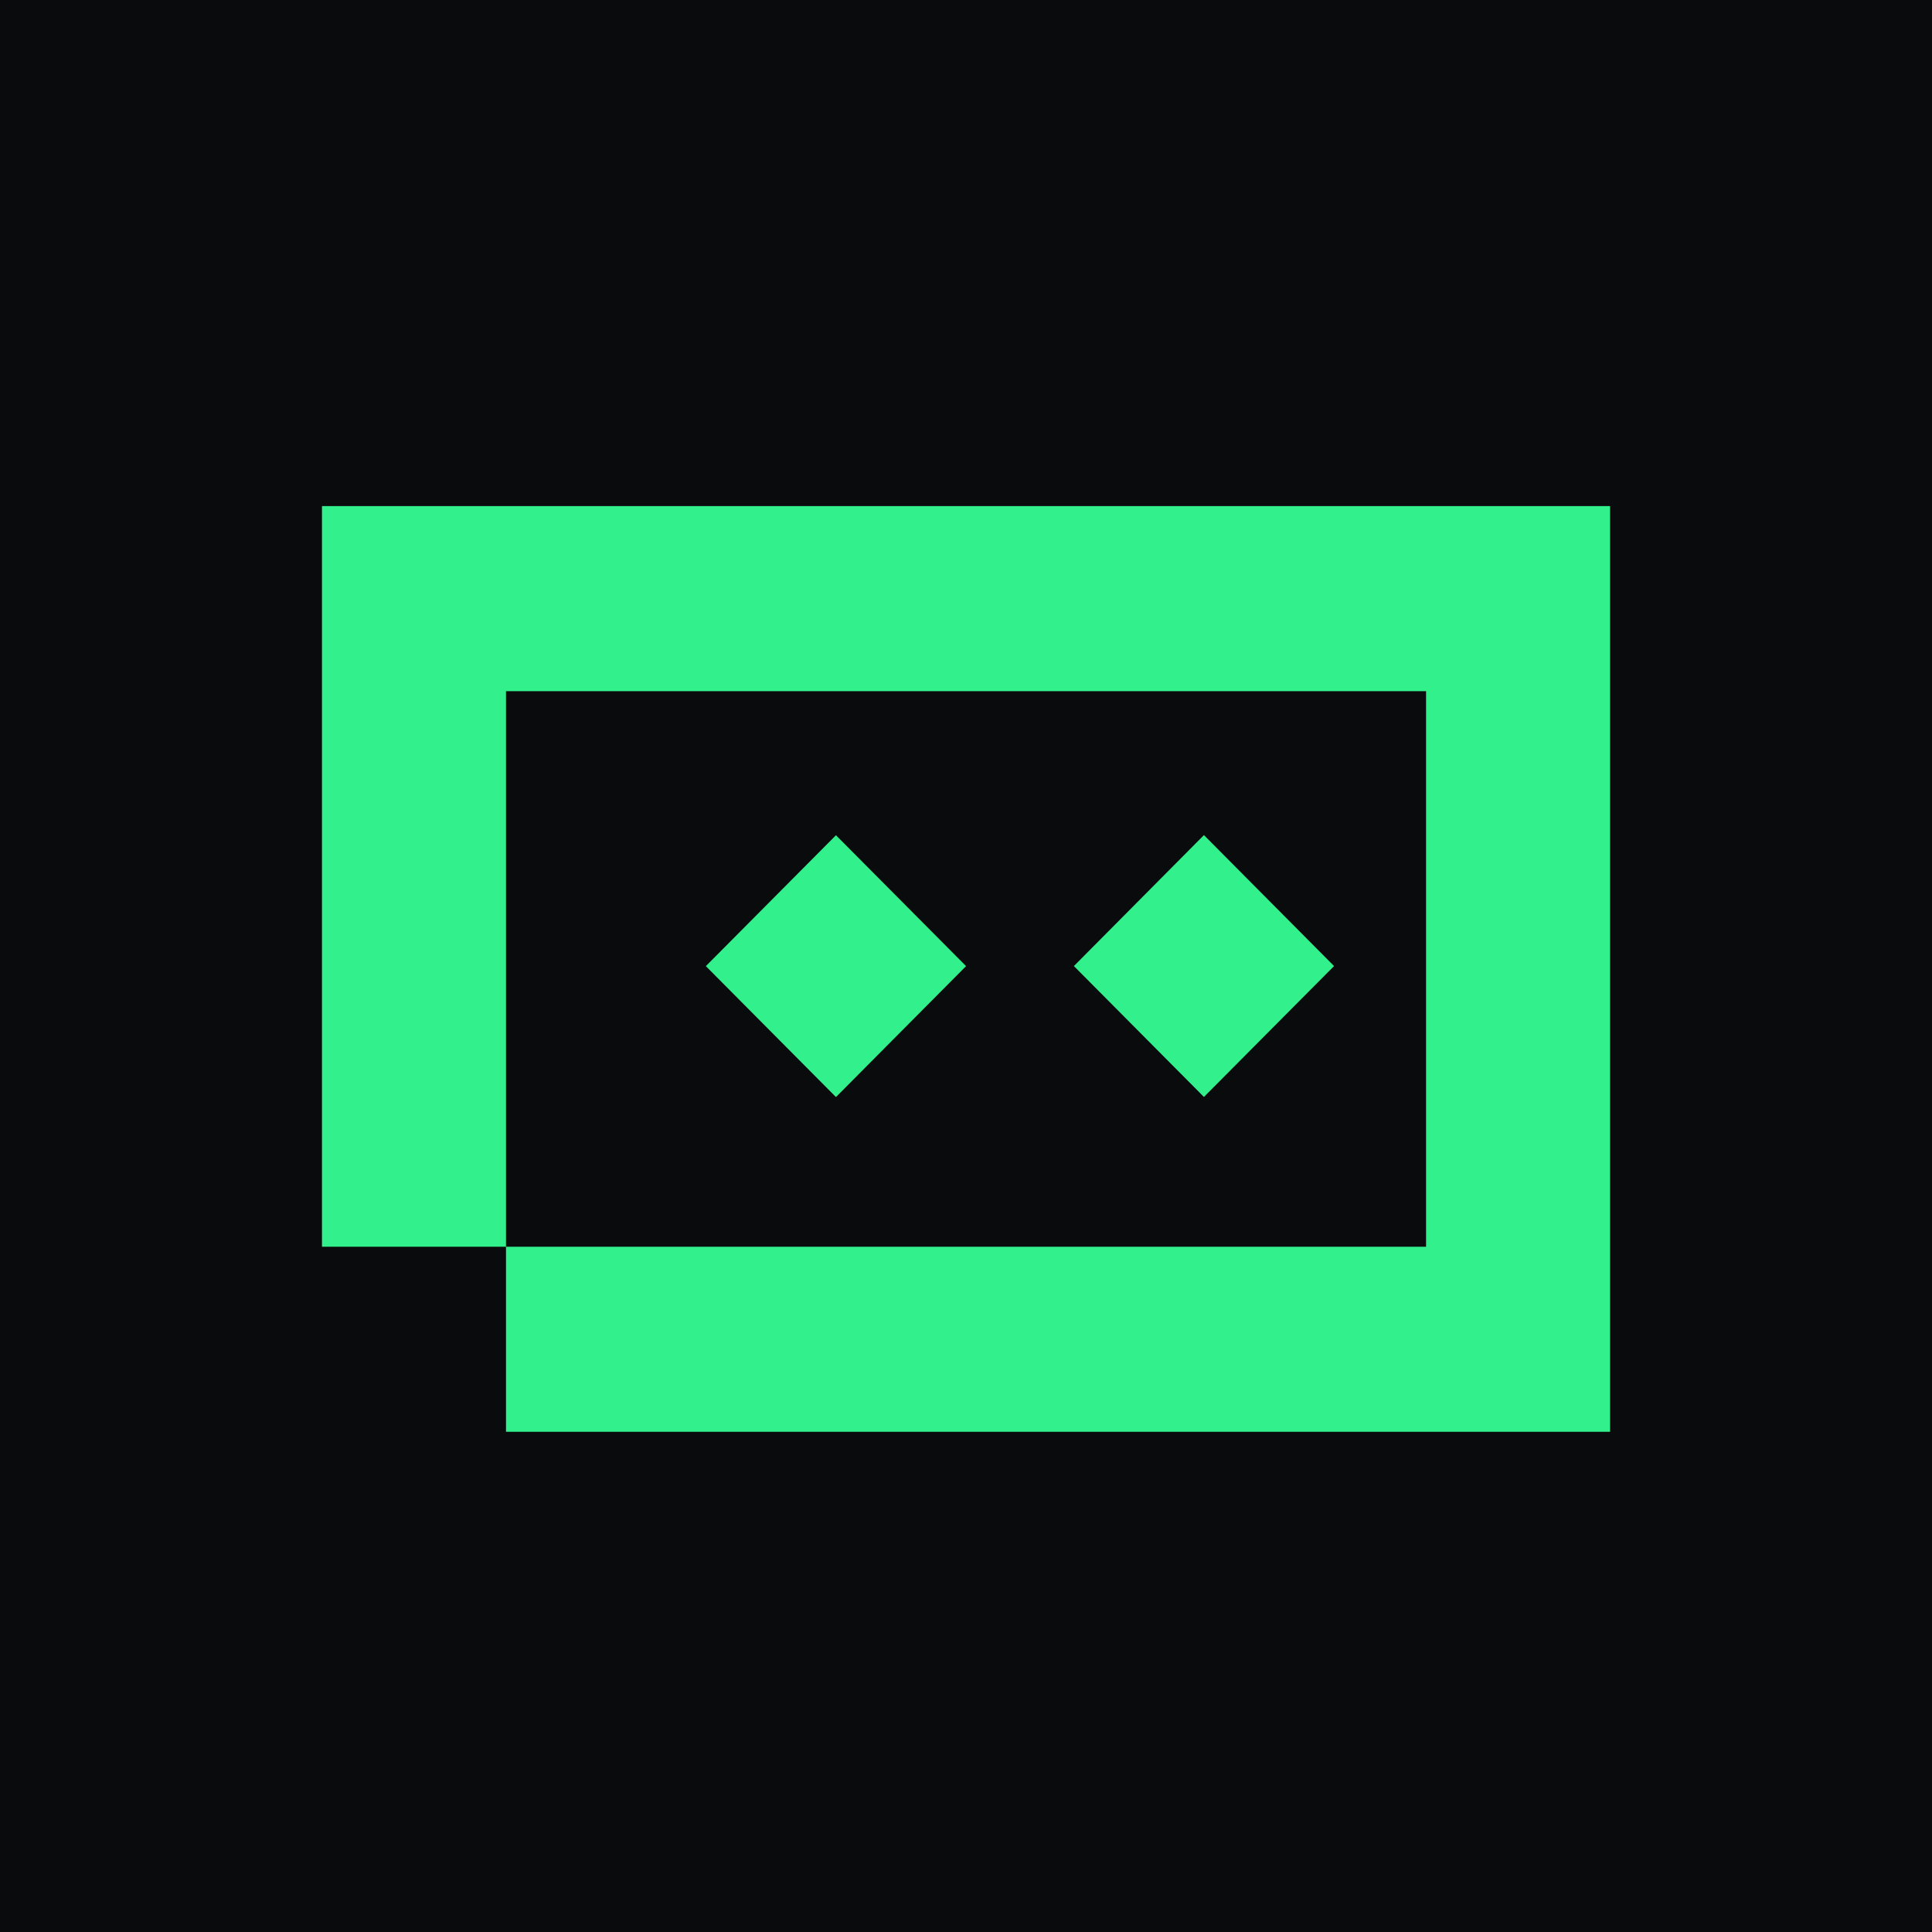
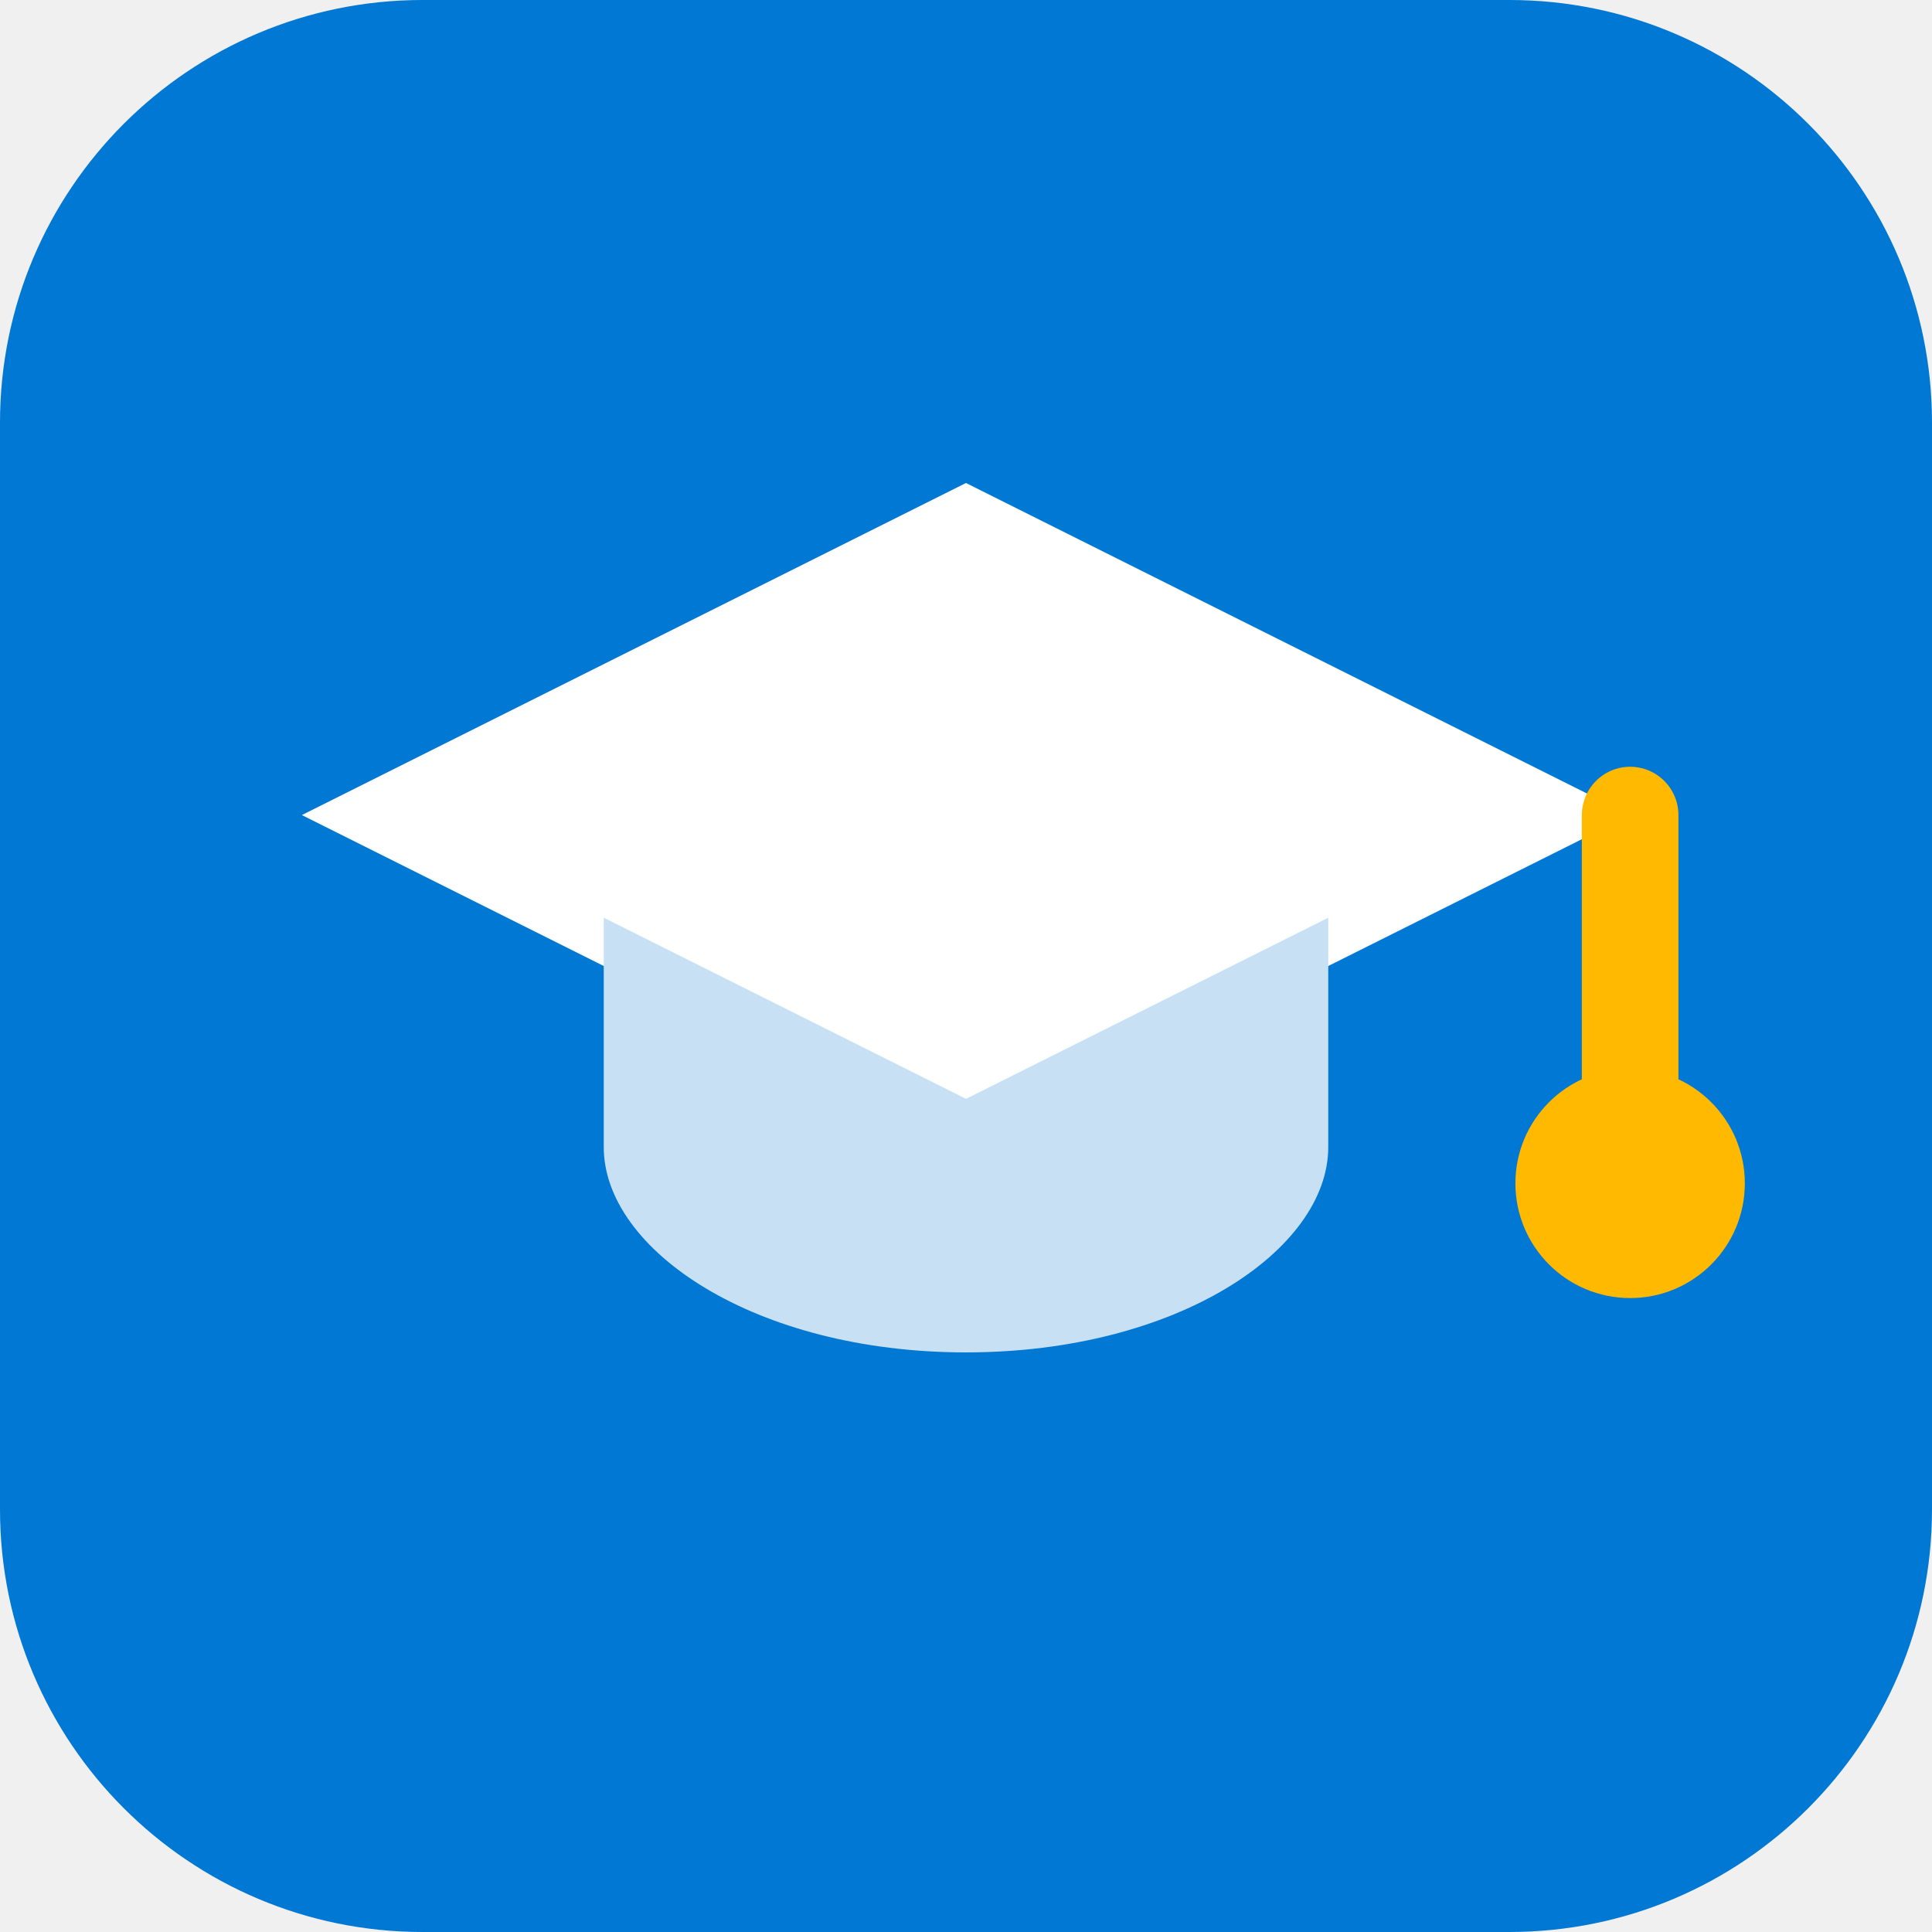
<svg xmlns="http://www.w3.org/2000/svg" width="32" height="32" viewBox="0 0 32 32" fill="none">
-   <rect width="32" height="32" fill="#0A0B0D" />
-   <path d="M26.668 23.715H8.381V20.65H5.333V8.382H26.668V23.715ZM8.381 20.65H23.62V11.448H8.381V20.65ZM16.001 16.002L13.846 18.171L11.691 16.002L13.846 13.834L16.001 16.002ZM22.096 16.001L19.941 18.169L17.787 16.001L19.941 13.832L22.096 16.001Z" fill="#32F08C" />
+   <rect width="32" height="32" rx="7" fill="#0078D4" />
+   <path d="M16 8L27 13.5L16 19L5 13.5L16 8Z" fill="#fff" />
+   <path d="M10 15.2V19C10 20.7 12.5 22.4 16 22.4C19.5 22.4 22 20.7 22 19V15.2L16 18.2L10 15.2Z" fill="#C7E0F4" />
+   <path d="M27 13.5V18" stroke="#FFB900" stroke-width="1.6" stroke-linecap="round" />
+   <circle cx="27" cy="19.6" r="1.9" fill="#FFB900" />
</svg>
